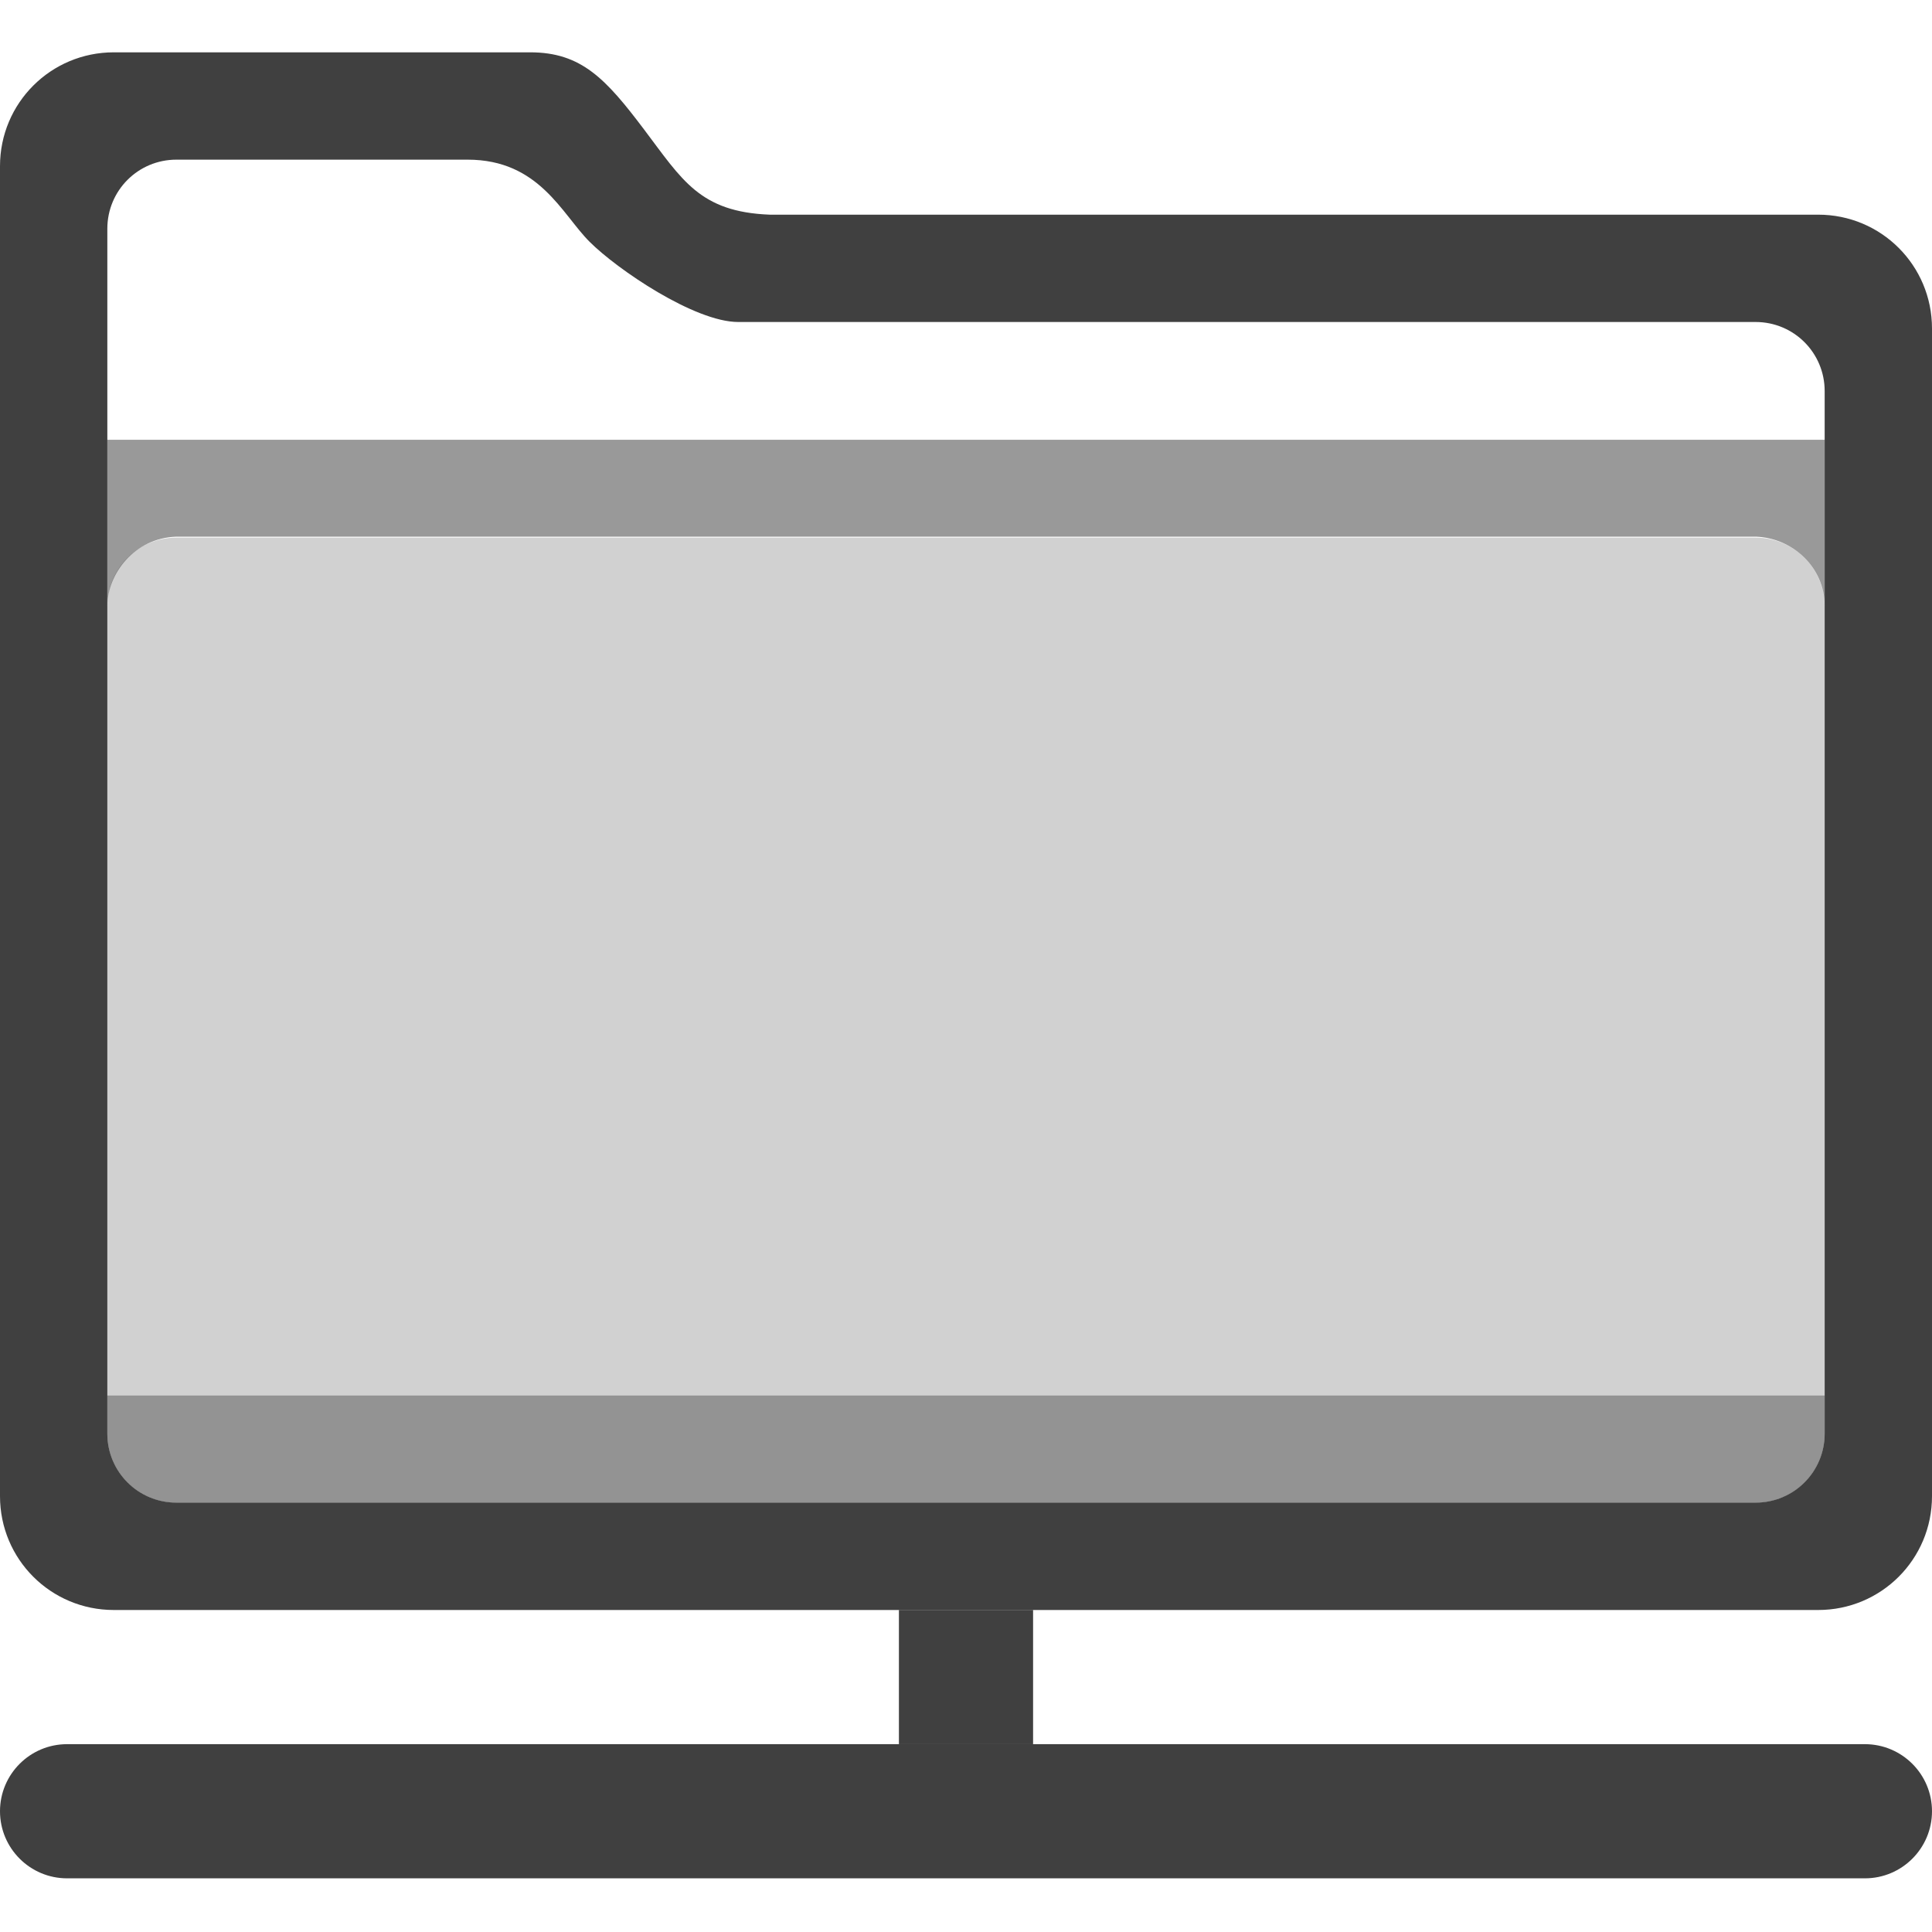
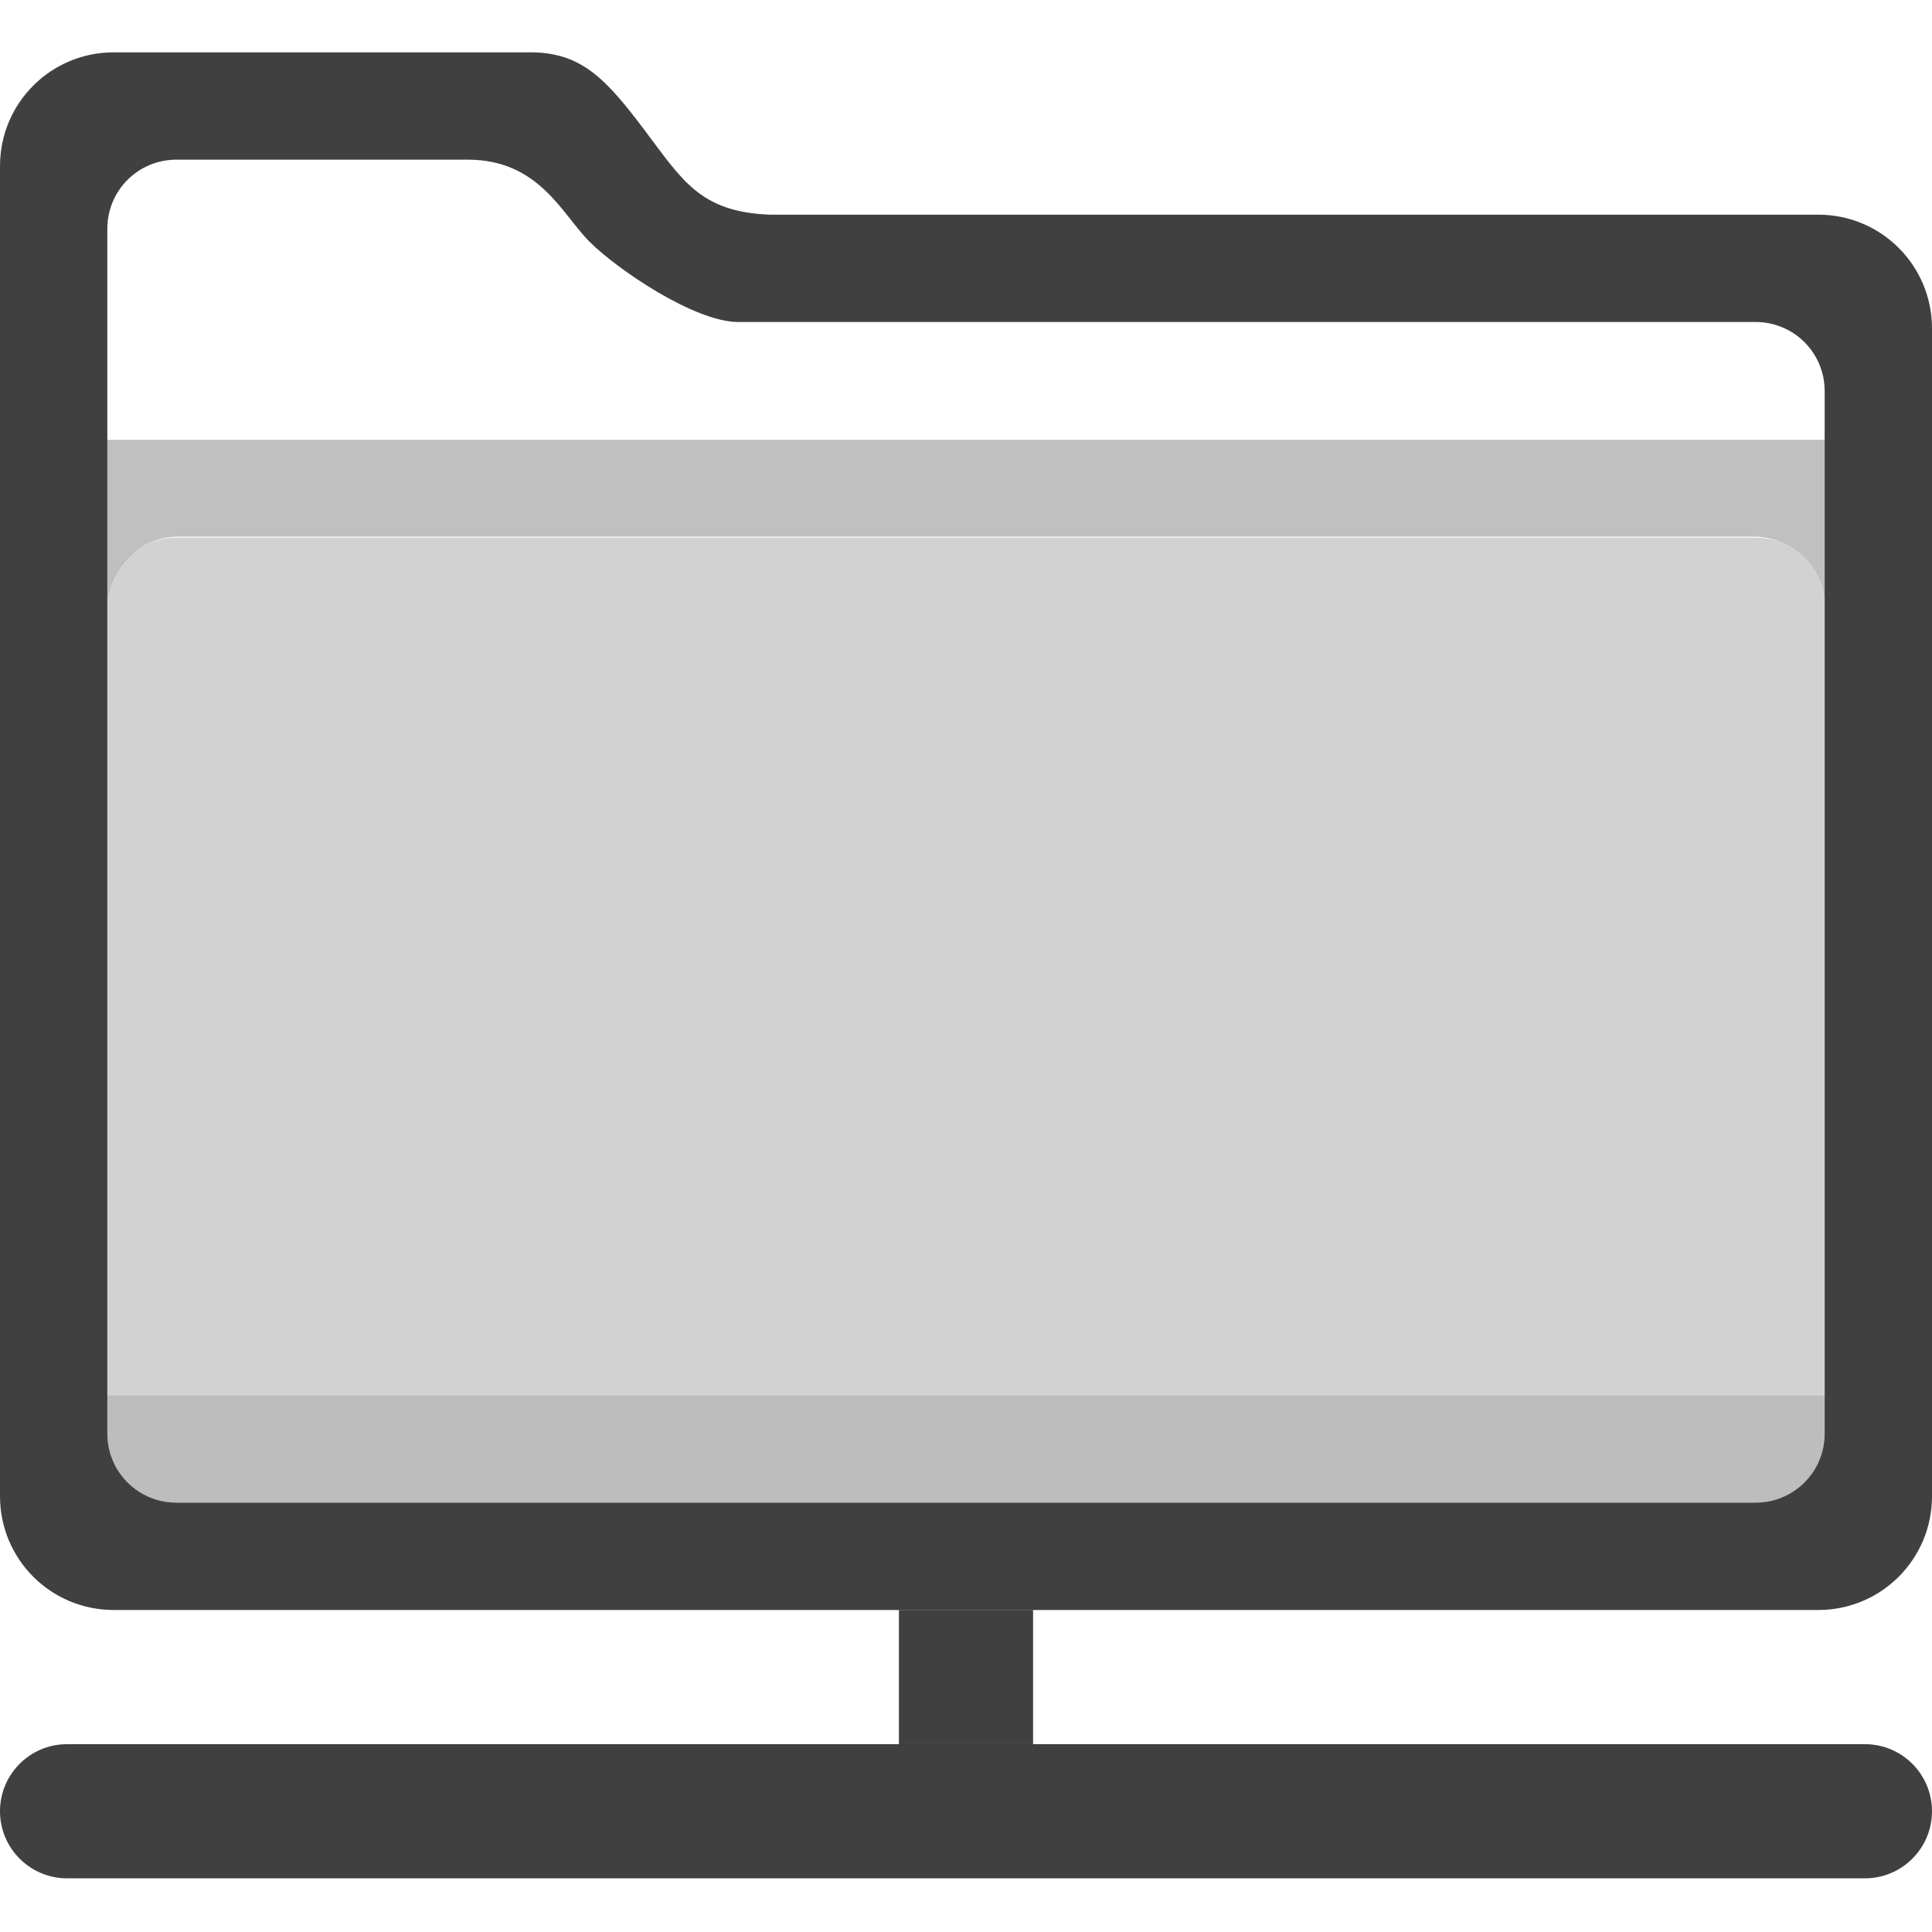
<svg xmlns="http://www.w3.org/2000/svg" width="100%" height="100%" viewBox="0 0 36 36" version="1.1" xml:space="preserve" style="fill-rule:evenodd;clip-rule:evenodd;stroke-linejoin:round;stroke-miterlimit:1.414;">
-   <g id="g4194">
-     <path id="rect4155" d="M9.879,0.975c0.954,0 1.41,0.494 2.121,1.436c0.712,0.942 1.037,1.538 2.342,1.589l19.537,0c1.175,0 2.121,0.946 2.121,2.121l0,21.758c0,1.175 -0.946,2.121 -2.121,2.121l-31.758,0c-1.175,0 -2.121,-0.946 -2.121,-2.121l0,-24.783c0,-1.175 0.946,-2.121 2.121,-2.121l7.758,0Zm-6.592,2c-0.713,0 -1.287,0.574 -1.287,1.287l0,22.451c0,0.713 0.574,1.287 1.287,1.287l29.426,0c0.713,0 1.287,-0.574 1.287,-1.287l0,-19.426c0,-0.713 -0.574,-1.287 -1.287,-1.287l-18.957,0c-0.813,0 -2.257,-0.981 -2.771,-1.496c-0.515,-0.514 -0.937,-1.529 -2.272,-1.529l-5.426,0Z" style="fill-opacity:0.75;fill-rule:nonzero;" />
-     <path d="M34,8.195l-32,0l0,3.092c0.003,-0.584 0.493,-1.261 1.287,-1.287l29.426,0c0.697,0.022 1.288,0.579 1.287,1.287l0,-3.092Z" style="fill-opacity:0.4;" />
-     <path id="path4170" d="M3.287,10.018l29.426,0c0.713,0 1.287,0.573 1.287,1.285l0,15.413c0,0.712 -0.574,1.286 -1.287,1.286l-29.426,0c-0.713,0 -1.287,-0.574 -1.287,-1.286l0,-15.413c0,-0.712 0.574,-1.285 1.287,-1.285Z" style="fill-opacity:0.18;fill-rule:nonzero;" />
-     <path id="path4182" d="M2,26.004l0,0.712c0,0.712 0.574,1.286 1.287,1.286l29.426,0c0.713,0 1.287,-0.574 1.287,-1.286l0,-0.712l-32,0Z" style="fill-opacity:0.3;fill-rule:nonzero;" />
-     <path id="rect4144" d="M36,33.75c0,-0.69 -0.56,-1.25 -1.25,-1.25l-33.5,0c-0.69,0 -1.25,0.56 -1.25,1.25c0,0.69 0.56,1.25 1.25,1.25l33.5,0c0.69,0 1.25,-0.56 1.25,-1.25Z" style="fill-opacity:0.75;" />
-     <path id="rect4146" d="M19.25,32.5l0,-2.5l-2.5,0l0,2.5l2.5,0Z" style="fill-opacity:0.75;" />
-   </g>
+   <path id="rect4155" d="M9.879,0.975c0.954,0 1.41,0.494 2.121,1.436c0.712,0.942 1.037,1.538 2.342,1.589l19.537,0c1.175,0 2.121,0.946 2.121,2.121l0,21.758c0,1.175 -0.946,2.121 -2.121,2.121l-31.758,0c-1.175,0 -2.121,-0.946 -2.121,-2.121l0,-24.783c0,-1.175 0.946,-2.121 2.121,-2.121l7.758,0Zm-6.592,2c-0.713,0 -1.287,0.574 -1.287,1.287l0,22.451c0,0.713 0.574,1.287 1.287,1.287l29.426,0c0.713,0 1.287,-0.574 1.287,-1.287l0,-19.426c0,-0.713 -0.574,-1.287 -1.287,-1.287l-18.957,0c-0.813,0 -2.257,-0.981 -2.771,-1.496c-0.515,-0.514 -0.937,-1.529 -2.272,-1.529l-5.426,0Z" style="fill-opacity:0.749;fill-rule:nonzero;" />
+   <path d="M34,8.195l-32,0l0,3.092c0.003,-0.584 0.493,-1.261 1.287,-1.287l29.426,0c0.697,0.022 1.288,0.579 1.287,1.287l0,-3.092Z" style="fill-opacity:0.247;" />
+   <path id="path4170" d="M3.287,10.018l29.426,0c0.713,0 1.287,0.573 1.287,1.285l0,15.413c0,0.712 -0.574,1.286 -1.287,1.286l-29.426,0c-0.713,0 -1.287,-0.574 -1.287,-1.286l0,-15.413c0,-0.712 0.574,-1.285 1.287,-1.285Z" style="fill-opacity:0.176;fill-rule:nonzero;" />
+   <path id="path4182" d="M2,26.004l0,0.712c0,0.712 0.574,1.286 1.287,1.286l29.426,0c0.713,0 1.287,-0.574 1.287,-1.286l0,-0.712l-32,0Z" style="fill-opacity:0.102;fill-rule:nonzero;" />
+   <path id="rect4144" d="M36,33.75c0,-0.69 -0.56,-1.25 -1.25,-1.25l-33.5,0c-0.69,0 -1.25,0.56 -1.25,1.25c0,0.69 0.56,1.25 1.25,1.25l33.5,0c0.69,0 1.25,-0.56 1.25,-1.25Z" style="fill-opacity:0.749;" />
+   <rect id="rect4146" x="16.75" y="30" width="2.5" height="2.5" style="fill-opacity:0.749;" />
</svg>
